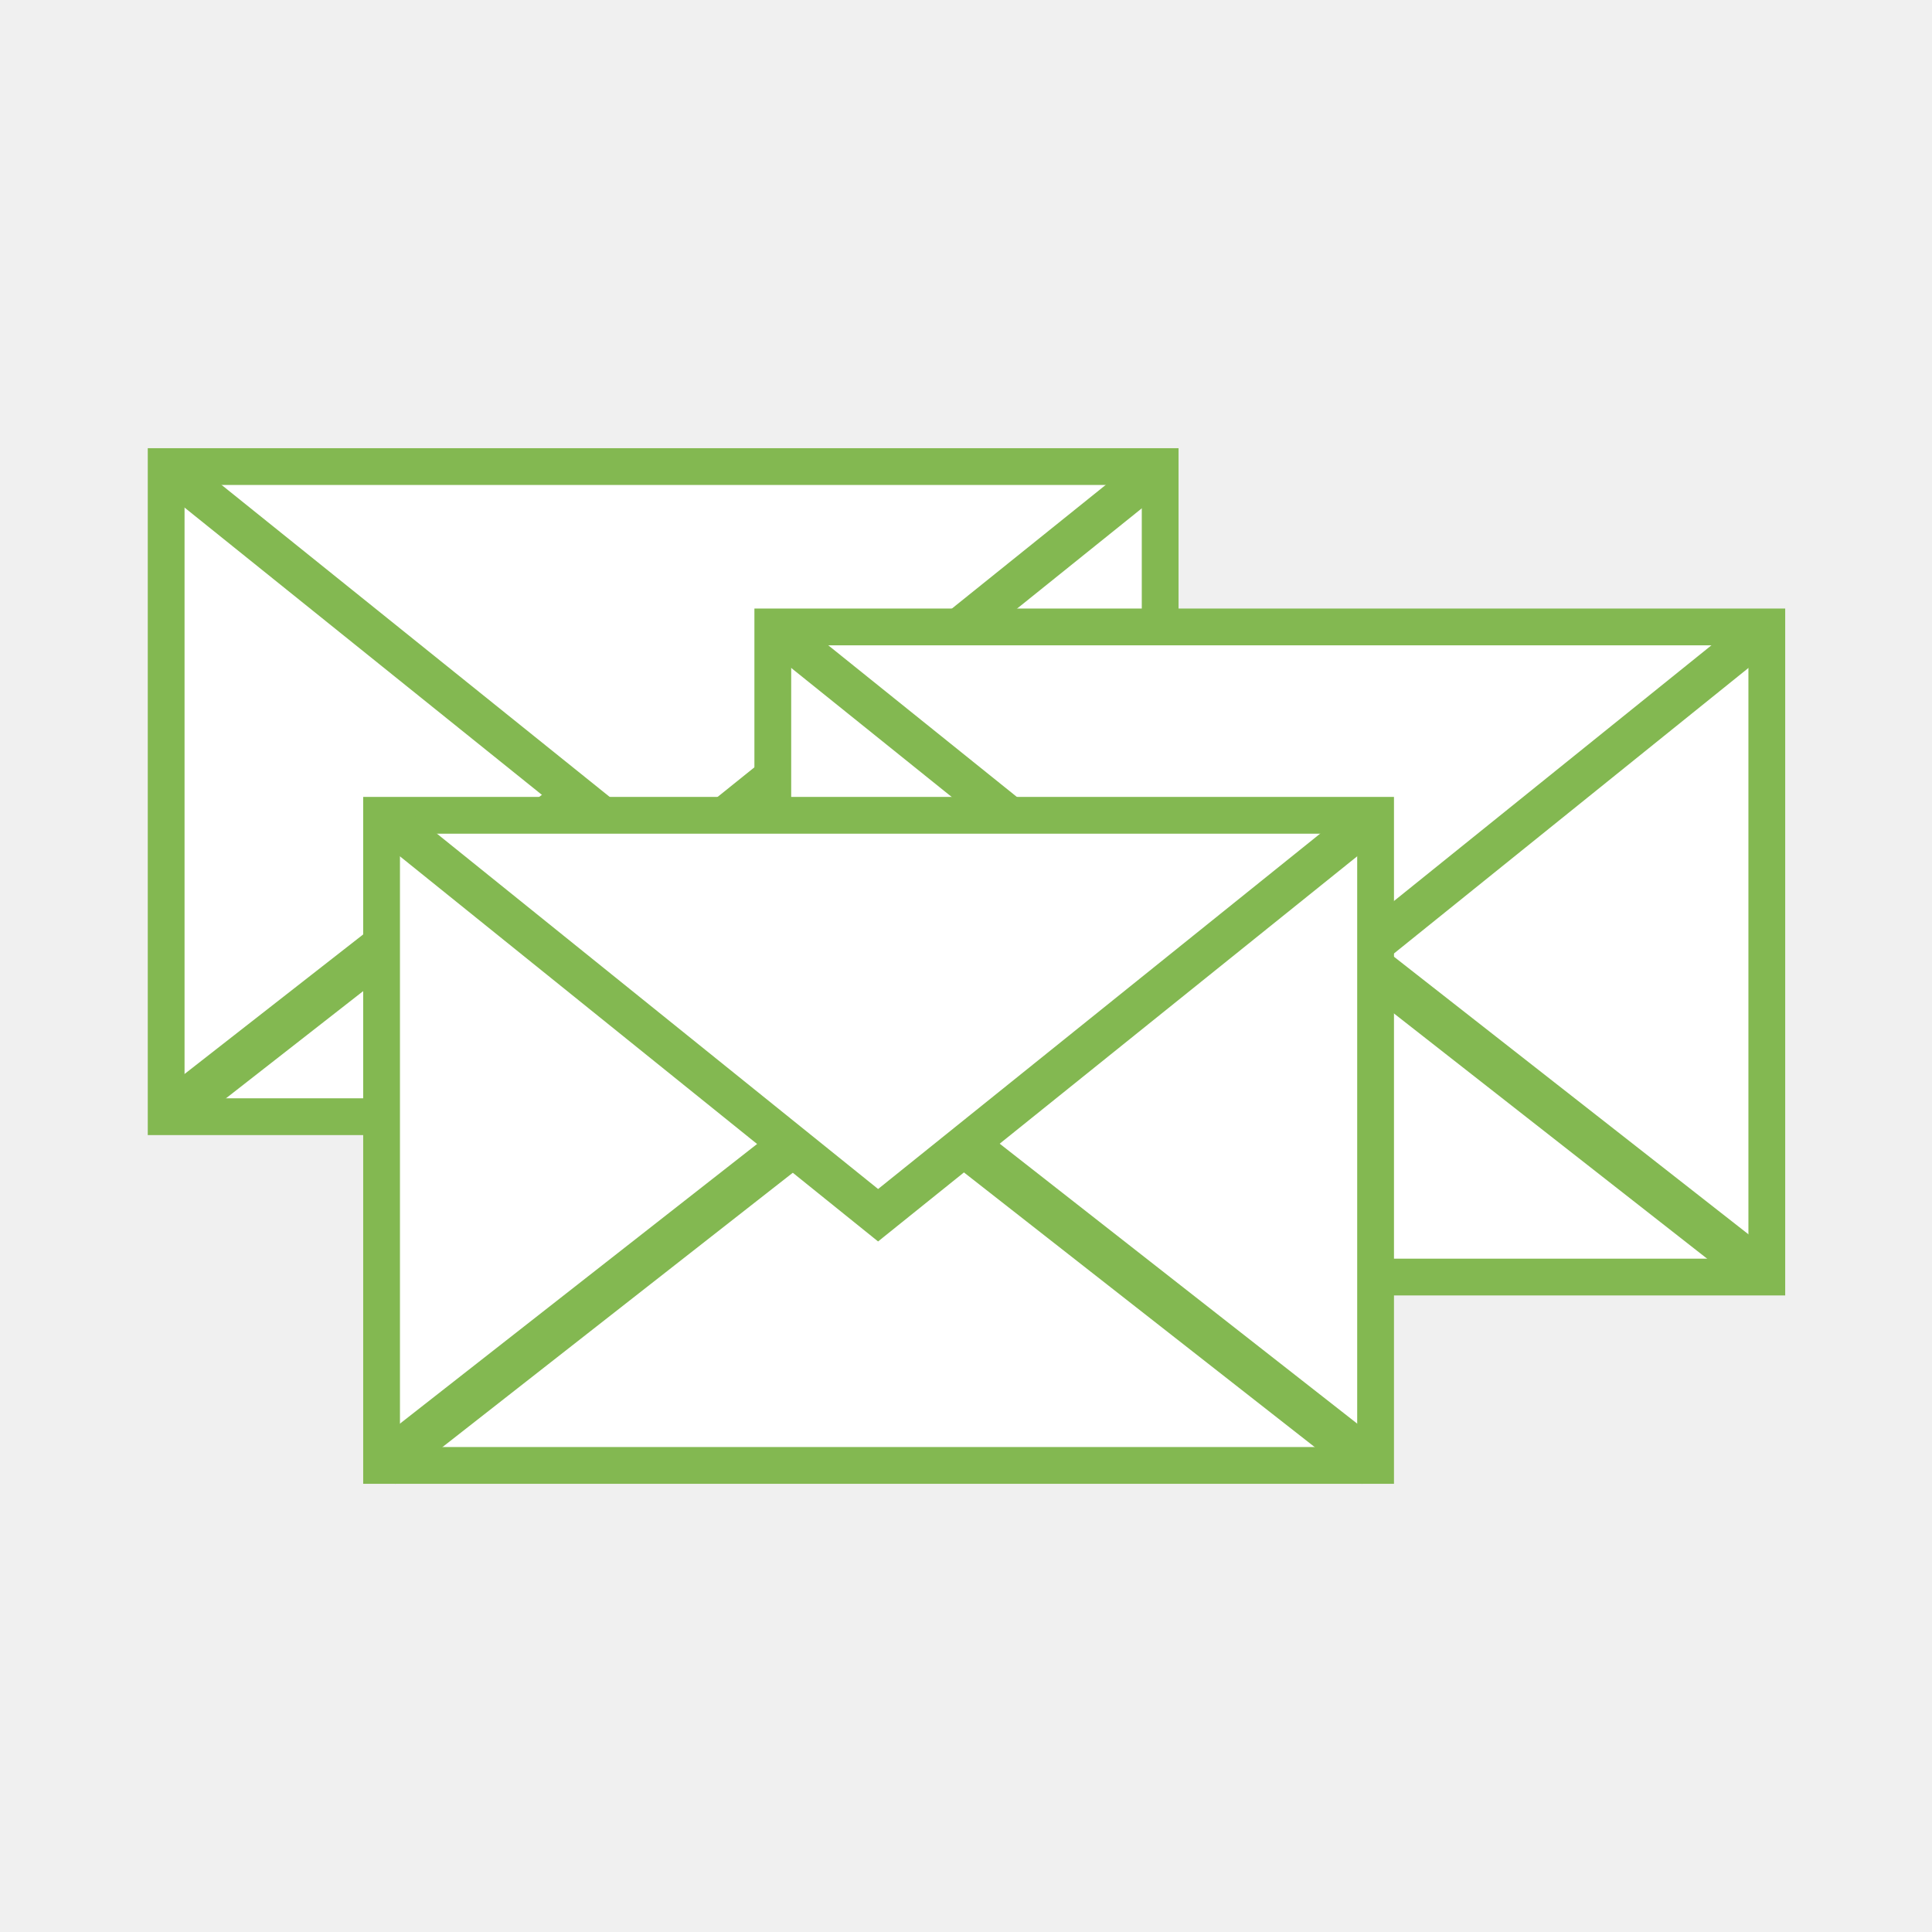
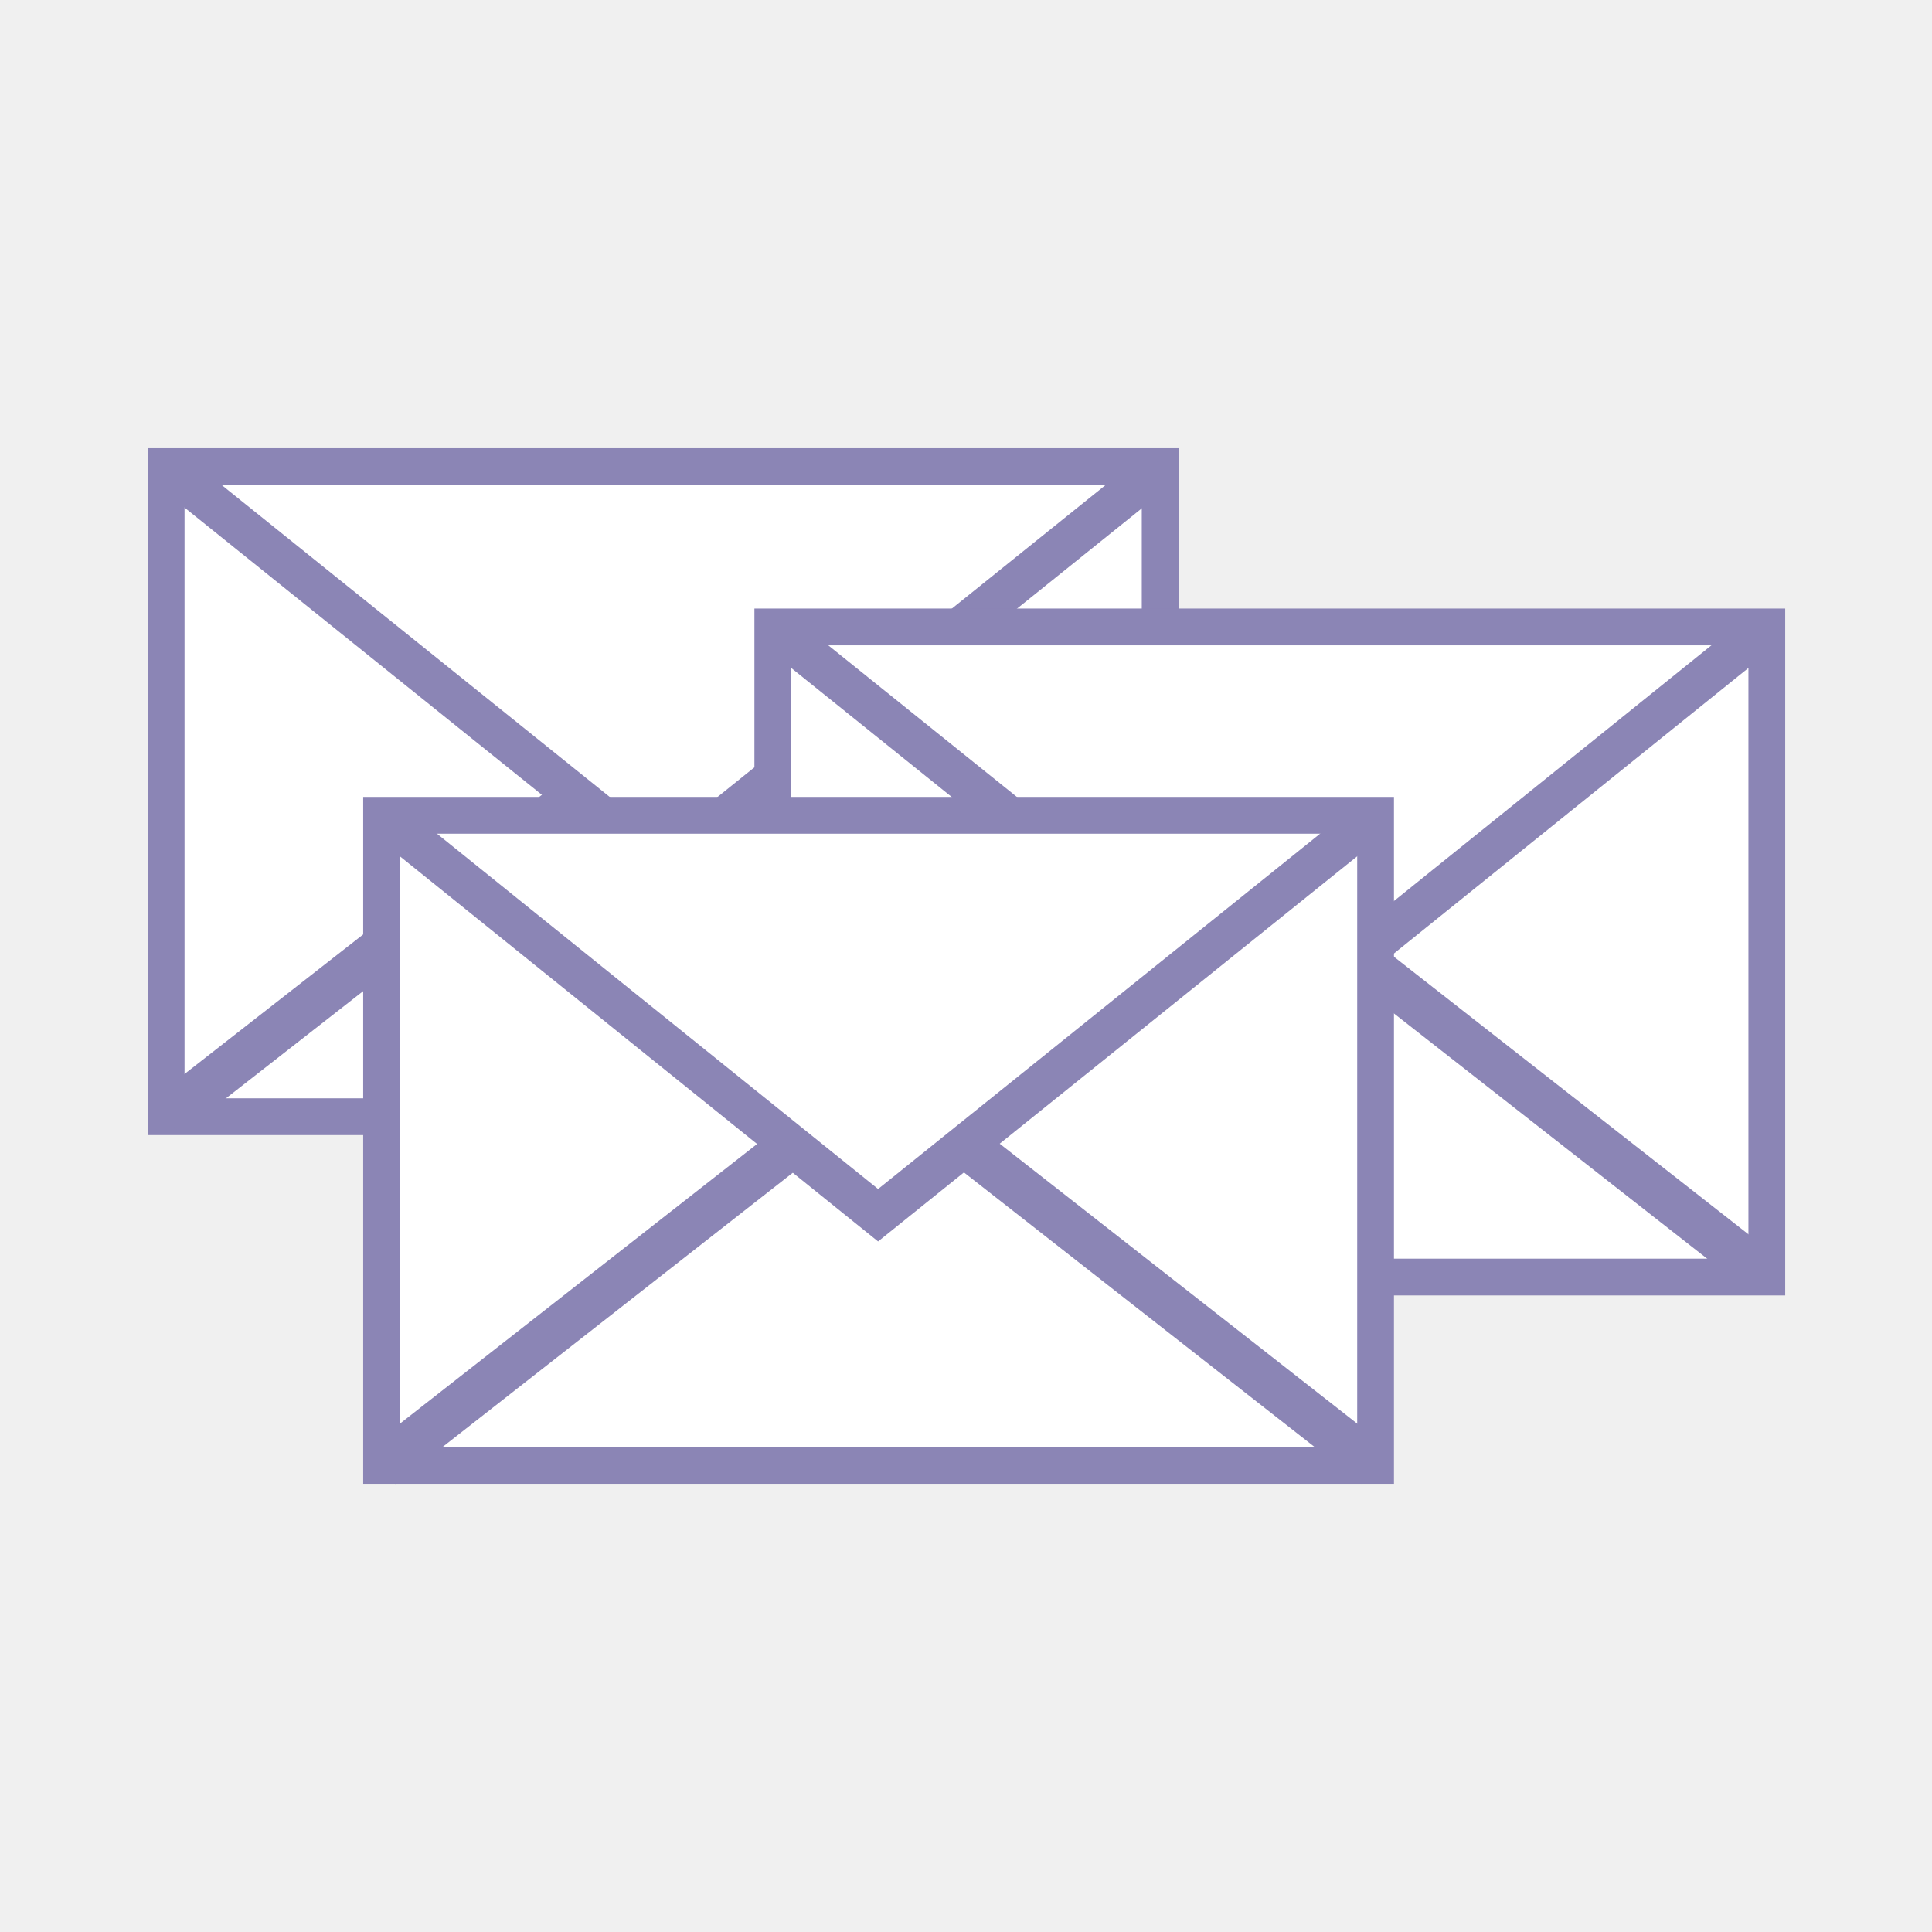
<svg xmlns="http://www.w3.org/2000/svg" version="1.1" id="Layer_1" x="0px" y="0px" width="200px" height="200px" viewBox="0 0 200 200" style="enable-background:new 0 0 200 200;" xml:space="preserve">
  <style type="text/css">
- 	.st0{fill:#BBC4C2;stroke:#83B851;stroke-miterlimit:10;}
- 	.st1{fill:#FFFFFF;stroke:#83B851;stroke-width:3.807;stroke-miterlimit:10;}
- 	.st2{fill:none;stroke:#83B851;stroke-width:4.23;stroke-miterlimit:10;}
- 	.st3{fill:none;stroke:#83B851;stroke-width:4.624;stroke-miterlimit:10;}
- 	.st4{fill:#5AC3B7;stroke:#83B851;stroke-miterlimit:10;}
- 	.st5{fill:#8B85B5;stroke:#83B851;stroke-miterlimit:10;}
+ 	.st0{fill:#BBC4C2;stroke:#8B85B5;stroke-miterlimit:10;}
+ 	.st1{fill:#FFFFFF;stroke:#8B85B5;stroke-width:3.807;stroke-miterlimit:10;}
+ 	.st2{fill:none;stroke:#8B85B5;stroke-width:4.23;stroke-miterlimit:10;}
+ 	.st3{fill:none;stroke:#8B85B5;stroke-width:4.624;stroke-miterlimit:10;}
+ 	.st4{fill:#5AC3B7;stroke:#8B85B5;stroke-miterlimit:10;}
+ 	.st5{fill:#8B85B5;stroke:#8B85B5;stroke-miterlimit:10;}
</style>
  <g>
    <rect x="17.2" y="48.3" class="st0" width="102.9" height="67.3" />
    <rect x="17.2" y="48.3" class="st1" width="102.9" height="67.3" />
    <g>
      <g>
        <polyline class="st2" points="17.2,48.3 68.7,89.7 120.2,48.3    " />
      </g>
      <line class="st3" x1="120.2" y1="115.6" x2="77.7" y2="82.4" />
      <line class="st3" x1="59.7" y1="82.4" x2="17.2" y2="115.6" />
    </g>
    <rect x="80" y="64.9" class="st4" width="102.9" height="67.3" />
    <rect x="80" y="64.9" class="st1" width="102.9" height="67.3" />
    <g>
      <g>
        <polyline class="st2" points="80,64.9 131.5,106.3 182.9,64.9    " />
      </g>
      <line class="st3" x1="182.9" y1="132.2" x2="140.5" y2="99" />
      <line class="st3" x1="122.5" y1="99" x2="80" y2="132.2" />
    </g>
    <rect x="39.5" y="84.4" class="st5" width="102.9" height="67.3" />
    <rect x="39.5" y="84.4" class="st1" width="102.9" height="67.3" />
    <g>
      <g>
        <polyline class="st2" points="39.5,84.4 90.9,125.8 142.4,84.4    " />
      </g>
      <line class="st3" x1="142.4" y1="151.8" x2="100" y2="118.6" />
      <line class="st3" x1="81.9" y1="118.6" x2="39.5" y2="151.8" />
    </g>
  </g>
  <g>
</g>
  <g>
</g>
  <g>
</g>
  <g>
</g>
  <g>
</g>
  <g>
</g>
  <g>
</g>
  <g>
</g>
  <g>
</g>
  <g>
</g>
  <g>
</g>
  <g>
</g>
  <g>
</g>
  <g>
</g>
  <g>
</g>
</svg>
